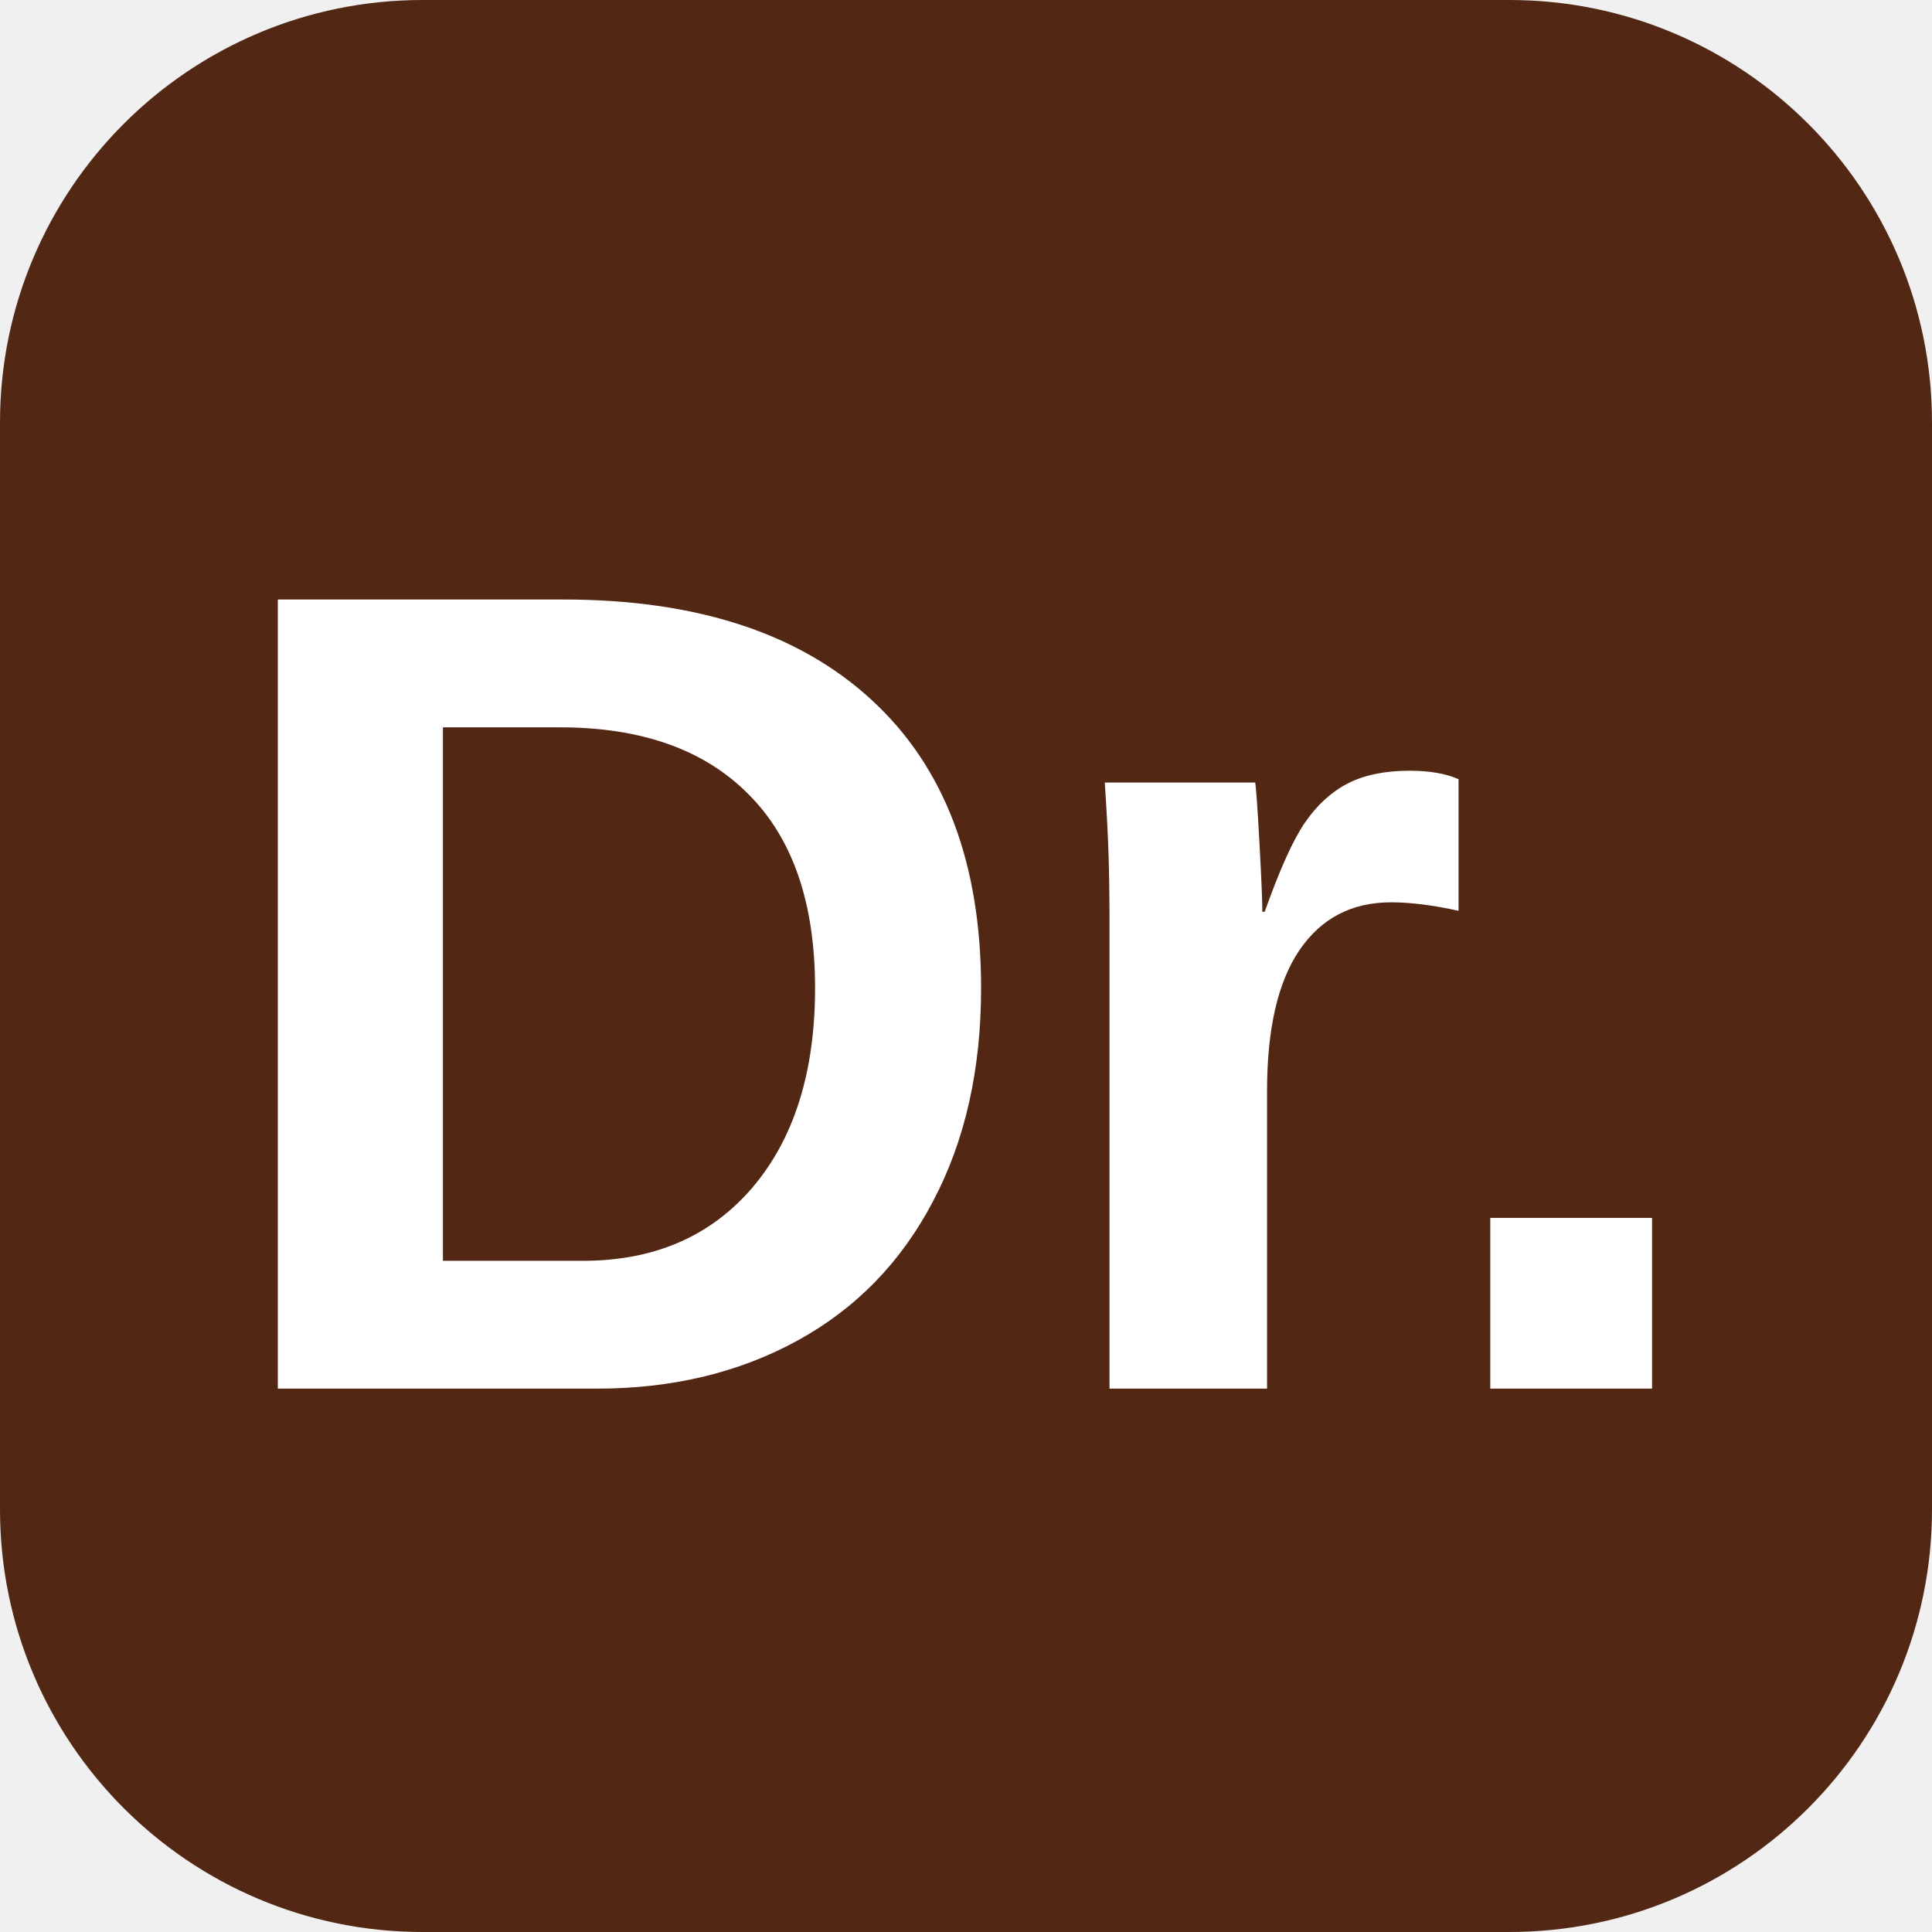
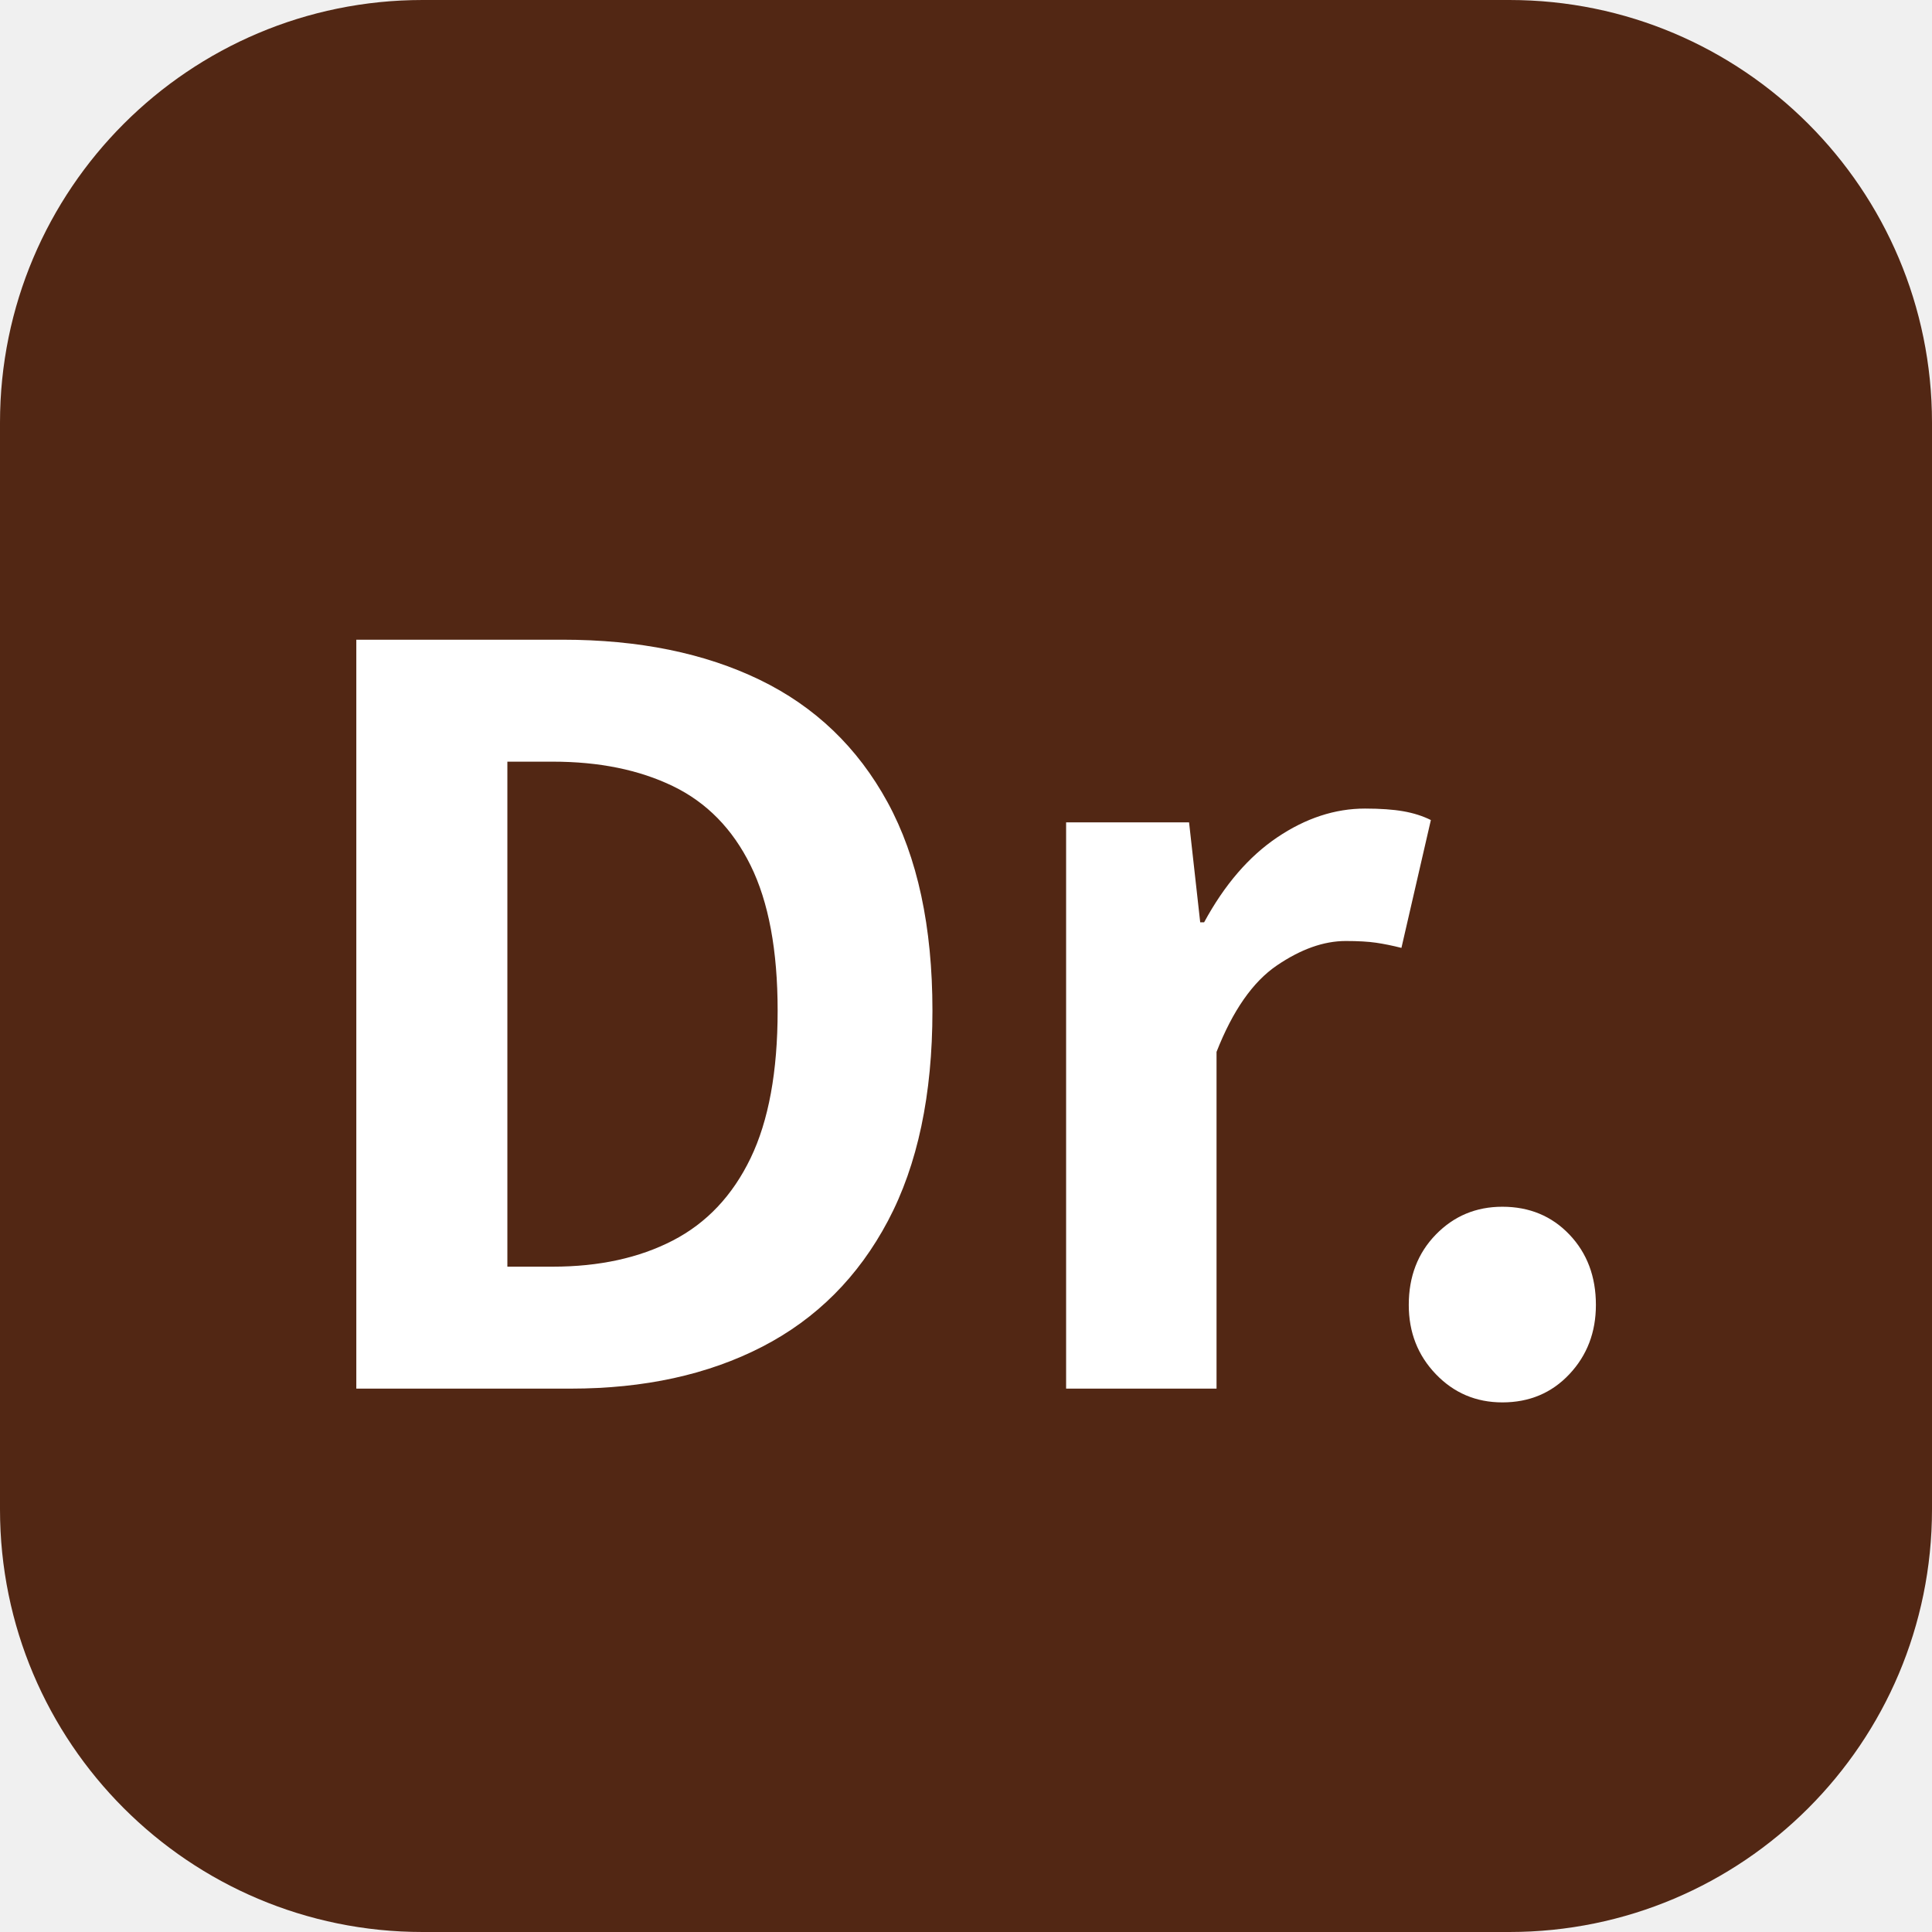
<svg xmlns="http://www.w3.org/2000/svg" viewBox="0 0 64 64">
  <rect width="64" height="64" rx="14" fill="#522714" />
-   <text x="32" y="46" text-anchor="middle" fill="white" font-family="Arial,Helvetica,sans-serif" font-size="38" font-weight="700">Dr.</text>
+   <g fill="white" transform="translate(0 64) scale(1 -1)">
+     <path transform="translate(8.7663 18)" d="M3.037 0L3.037 24.809L9.868 24.809Q13.657 24.809 16.403 23.479Q19.149 22.148 20.636 19.423Q22.122 16.697 22.122 12.519Q22.122 8.34 20.649 5.558Q19.176 2.776 16.484 1.388Q13.792 0 10.138 0ZM8.041 4.04L9.543 4.04Q11.848 4.04 13.525 4.908Q15.202 5.776 16.098 7.635Q16.994 9.494 16.994 12.519Q16.994 15.516 16.098 17.332Q15.202 19.147 13.525 19.958Q11.848 20.769 9.543 20.769L8.041 20.769ZM26.55 0L26.55 18.759L30.623 18.759L30.992 15.448L31.122 15.448Q32.131 17.309 33.545 18.262Q34.959 19.215 36.452 19.215Q37.205 19.215 37.718 19.126Q38.231 19.036 38.633 18.835L37.658 14.6Q37.207 14.714 36.817 14.771Q36.426 14.828 35.813 14.828Q34.721 14.828 33.529 14.016Q32.337 13.204 31.533 11.155L31.533 0ZM41.001 -0.456Q39.695 -0.456 38.798 0.479Q37.901 1.413 37.901 2.773Q37.901 4.183 38.798 5.104Q39.695 6.025 41.001 6.025Q42.344 6.025 43.222 5.104Q44.1 4.183 44.1 2.773Q44.1 1.413 43.222 0.479Q42.344 -0.456 41.001 -0.456Z" />
+   </g>
</svg>
